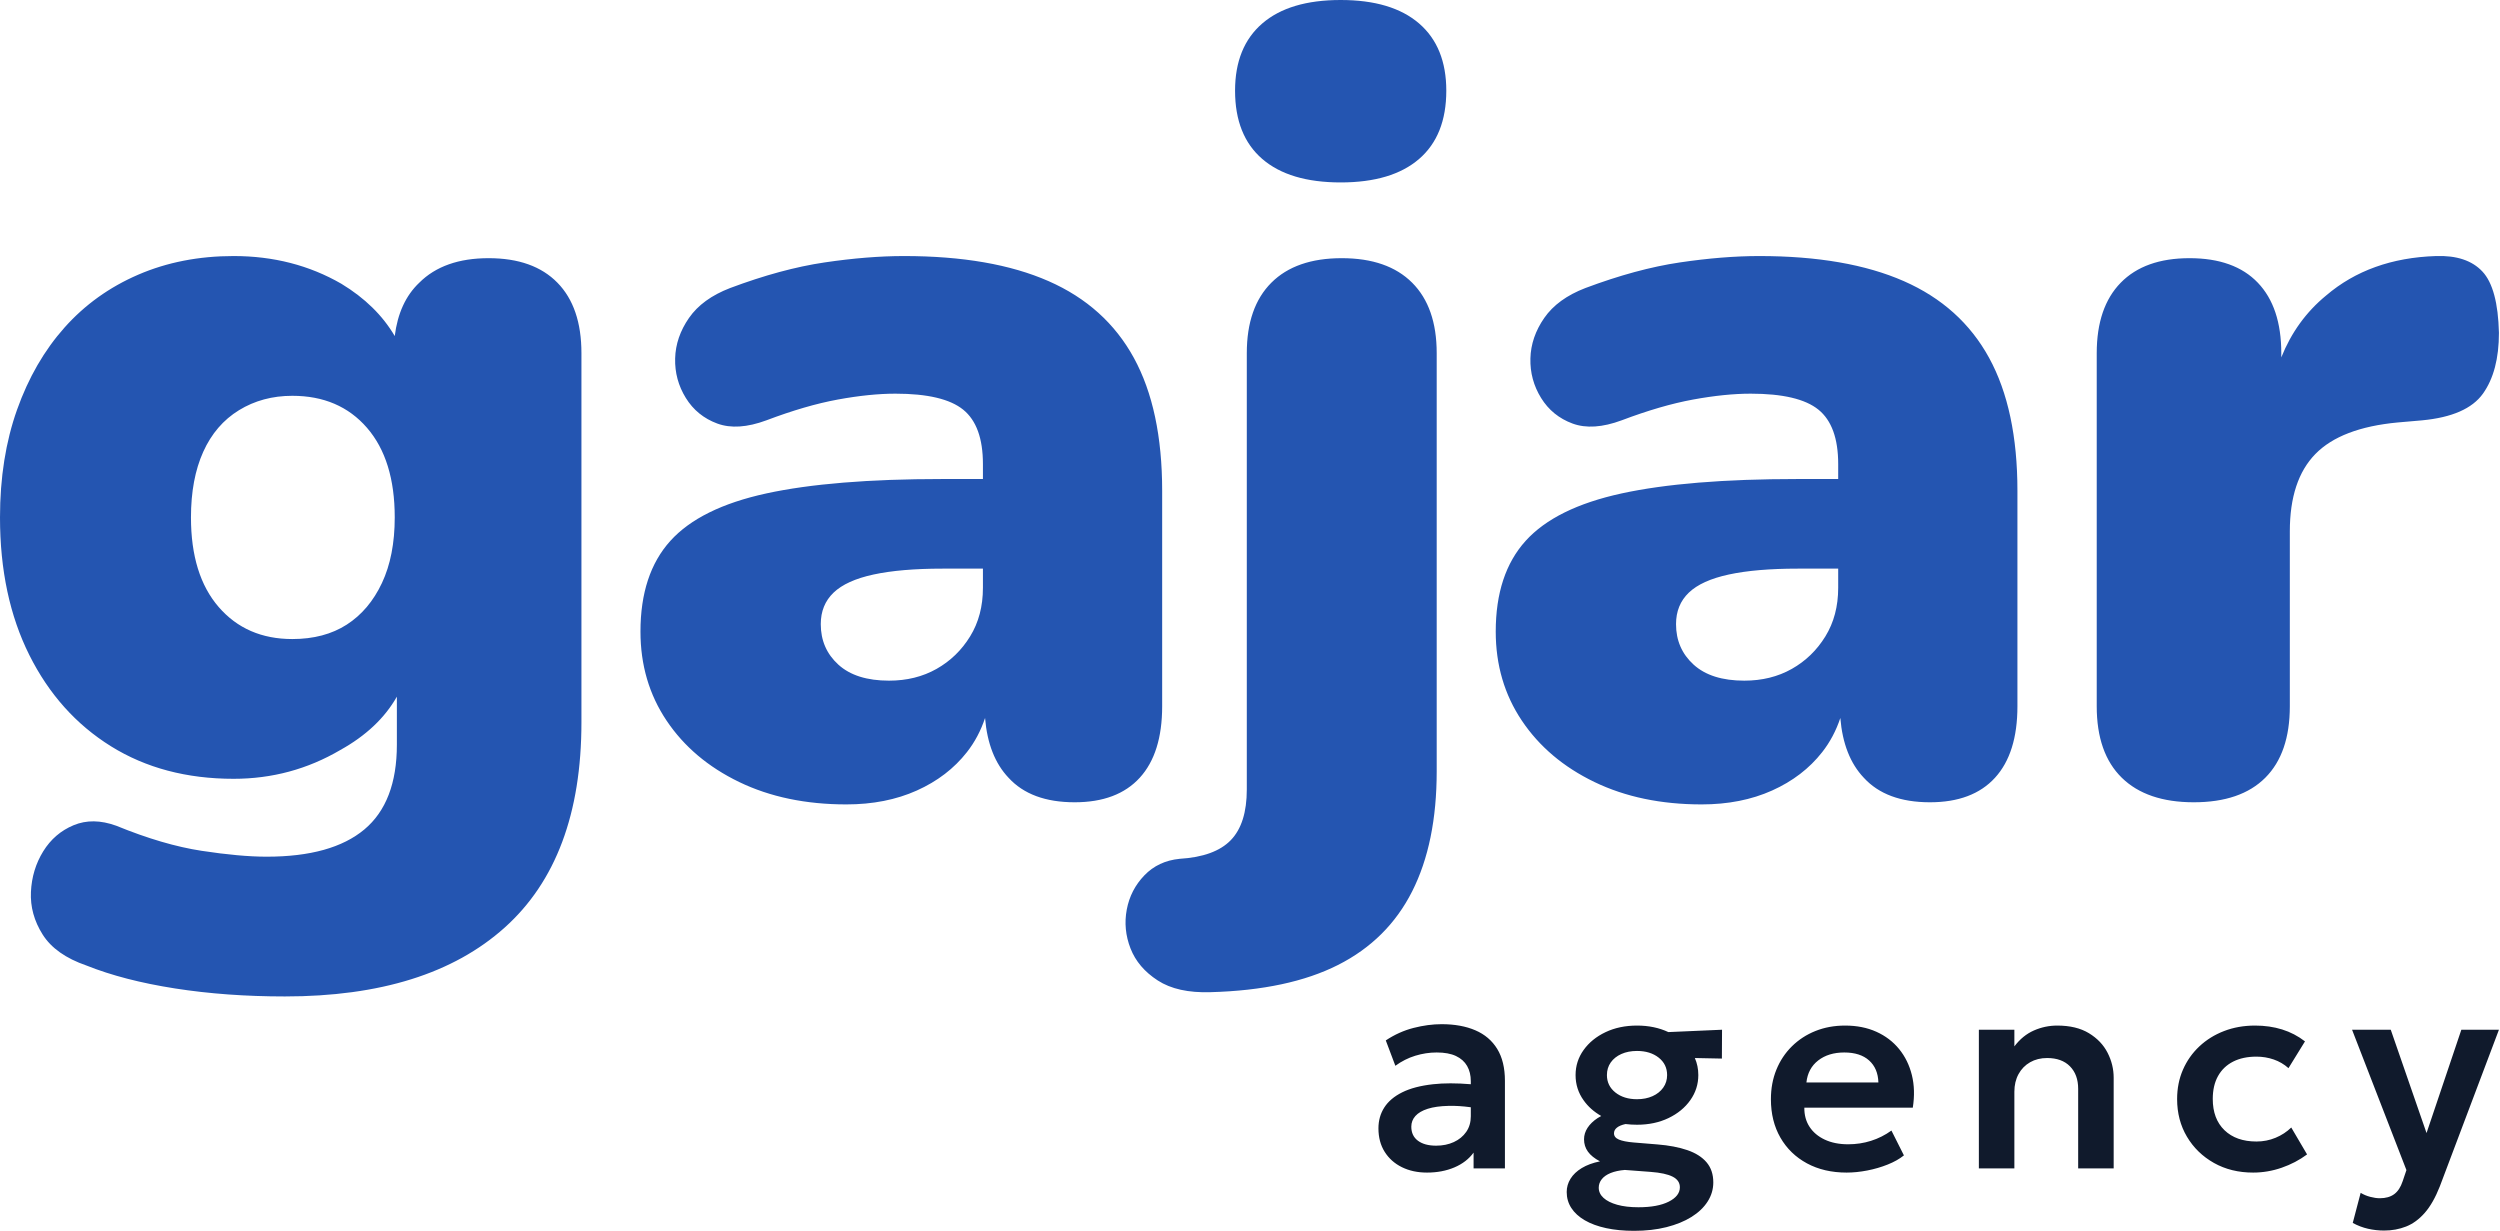
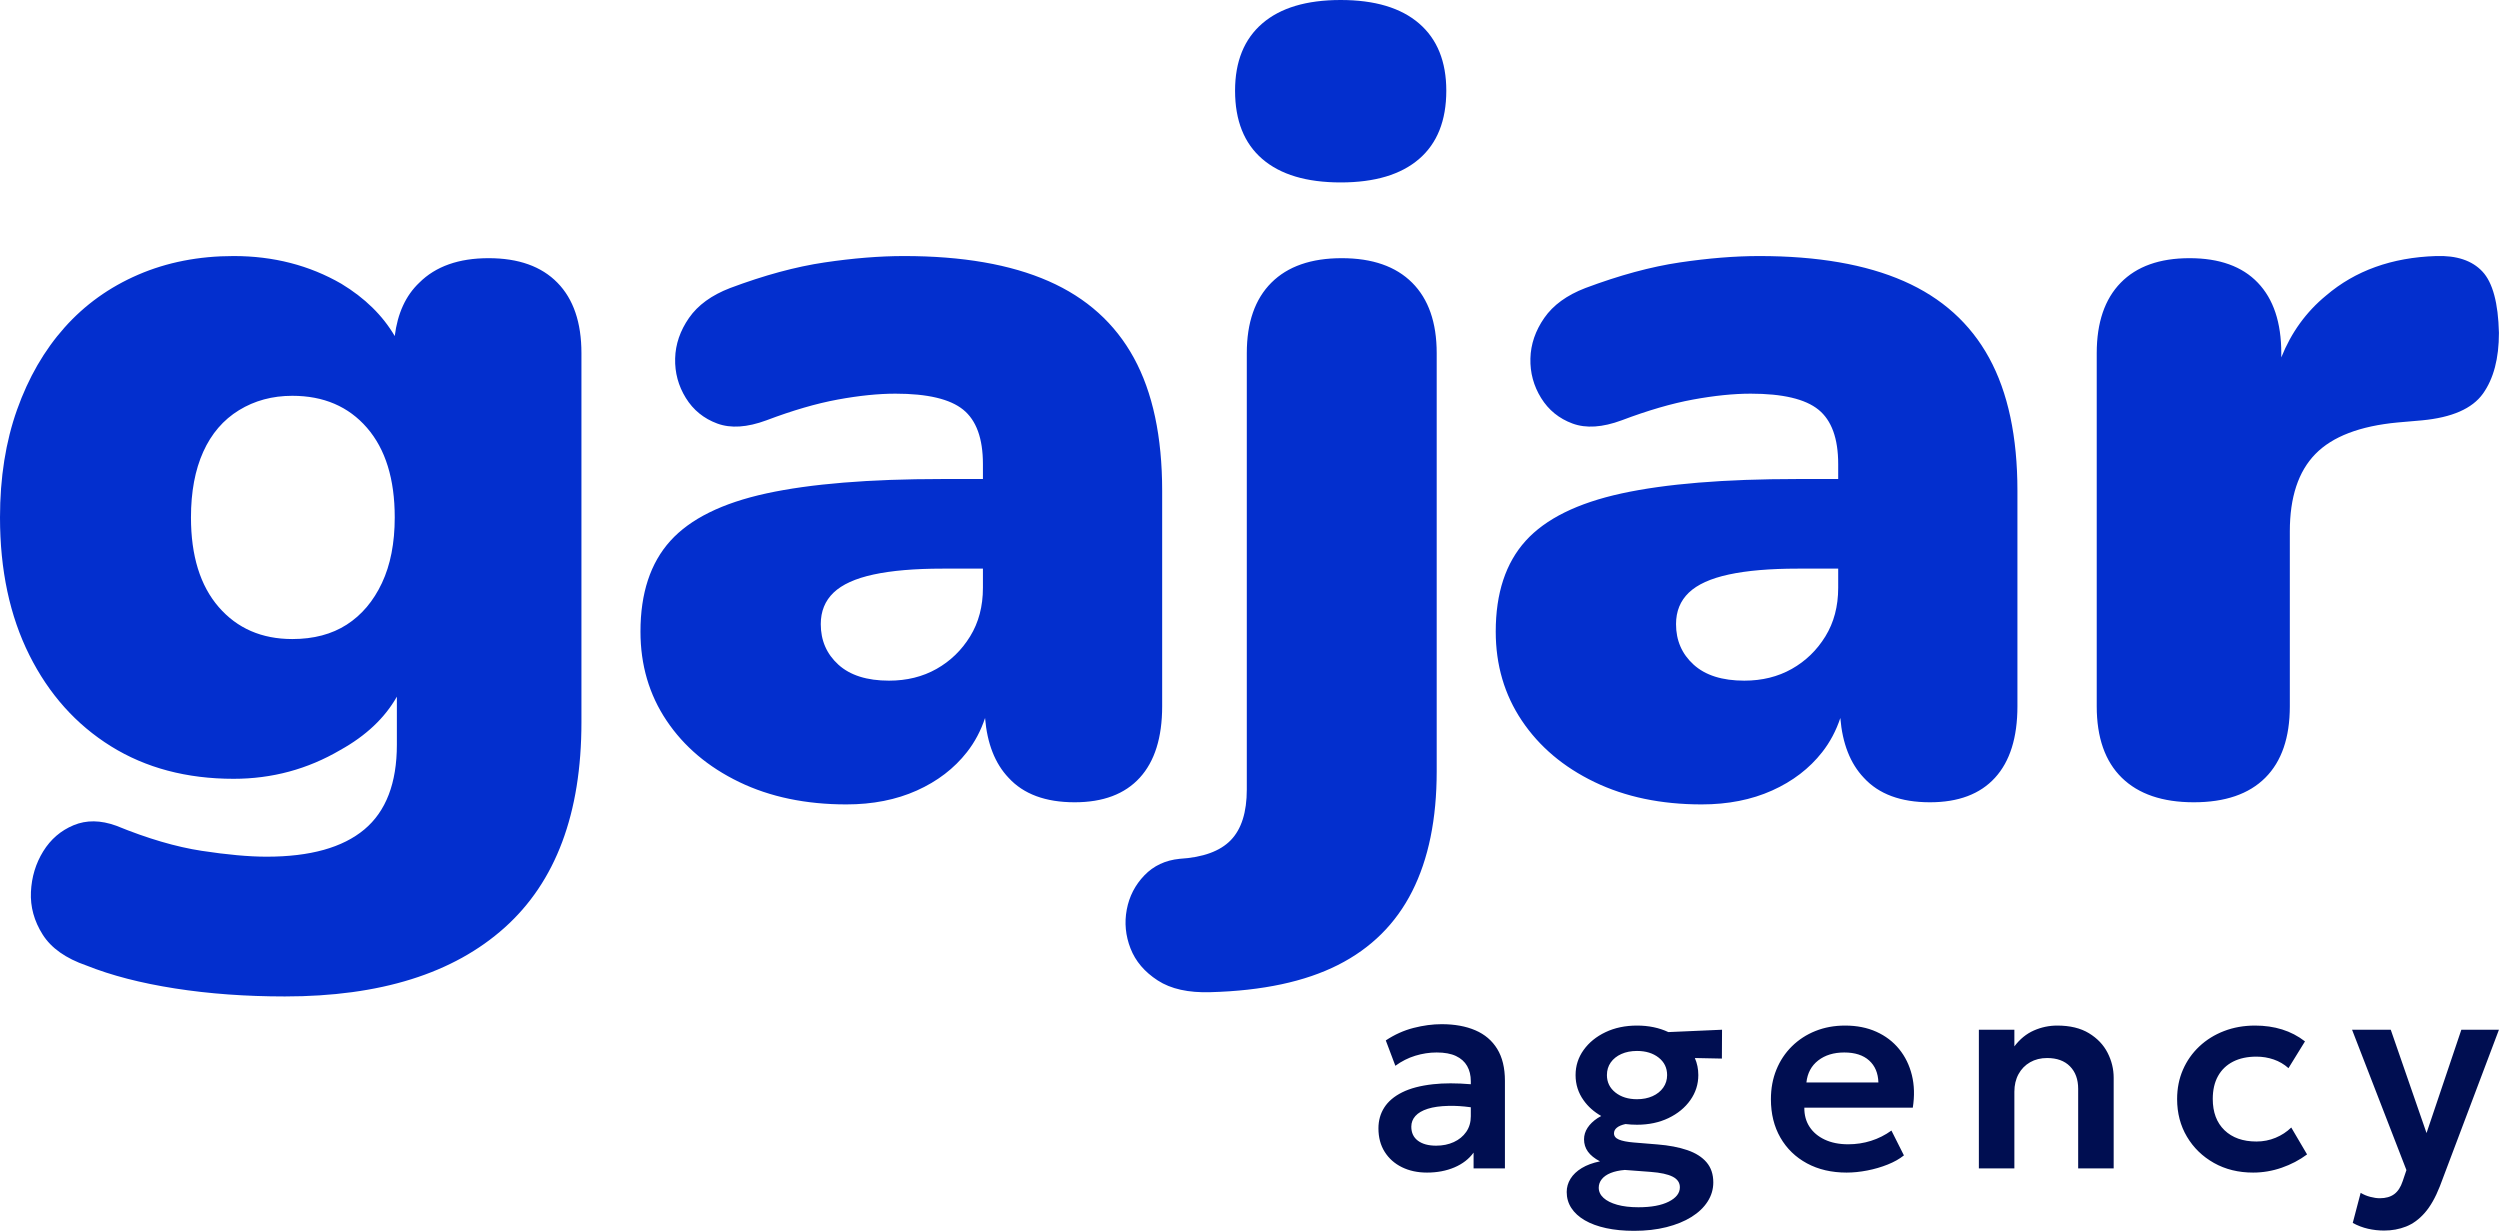
<svg xmlns="http://www.w3.org/2000/svg" viewBox="0 -222.9 703 346">
-   <path fill="#2455B1" d="M80.1 57.3Q63.6 57.3 49.2 55.05Q34.8 52.8 24.3 48.6Q15.6 45.6 12.0 39.9Q8.4 34.2 8.7 27.9Q9.0 21.6 12.15 16.5Q15.3 11.4 20.7 9.15Q26.1 6.9 32.7 9.3Q45.9 14.7 56.7 16.35Q67.5 18.0 75.0 18.0Q93.3 18.0 102.45 10.35Q111.6 2.7 111.6 -13.5V-27.0Q106.5 -18.0 95.7 -12.0Q81.9 -3.9 65.7 -3.9Q45.9 -3.9 31.2 -13.05Q16.5 -22.2 8.25 -38.7Q0.0 -55.2 0.0 -77.4Q0.0 -94.2 4.8 -107.7Q9.6 -121.2 18.15 -130.8Q26.7 -140.4 38.85 -145.65Q51.0 -150.9 65.7 -150.9Q82.5 -150.9 96.0 -143.1Q105.9 -137.1 111 -128.4Q112.2 -138.0 117.9 -143.4Q124.8 -150.3 137.4 -150.3Q150.0 -150.3 156.75 -143.4Q163.5 -136.5 163.5 -123.6V-19.8Q163.5 18.6 141.9 37.95Q120.3 57.3 80.1 57.3ZM82.2 -43.2Q91.2 -43.2 97.5 -47.25Q103.8 -51.3 107.4 -58.95Q111 -66.6 111 -77.4Q111 -93.6 103.2 -102.6Q95.4 -111.6 82.2 -111.6Q73.8 -111.6 67.2 -107.55Q60.6 -103.5 57.15 -95.85Q53.7 -88.2 53.7 -77.4Q53.7 -61.2 61.5 -52.2Q69.3 -43.2 82.2 -43.2ZM238.0 3.3Q220.9 3.3 207.85 -3Q194.8 -9.3 187.45 -20.25Q180.1 -31.2 180.1 -45.3Q180.1 -61.5 188.5 -70.8Q196.9 -80.1 215.5 -84.15Q234.1 -88.2 265.0 -88.2H276.4V-92.4Q276.4 -103.2 270.85 -107.7Q265.3 -112.2 251.8 -112.2Q244.6 -112.2 235.6 -110.55Q226.6 -108.9 215.5 -104.7Q207.4 -101.7 201.7 -103.8Q196.0 -105.9 192.85 -111.0Q189.7 -116.1 189.85 -122.1Q190.0 -128.1 193.75 -133.5Q197.5 -138.9 205.3 -141.9Q219.7 -147.3 231.85 -149.1Q244.0 -150.9 254.2 -150.9Q278.8 -150.9 294.85 -143.85Q310.9 -136.8 318.85 -122.25Q326.8 -107.7 326.8 -84.9V-24.3Q326.8 -11.1 320.5 -4.2Q314.2 2.7 302.2 2.7Q289.9 2.7 283.6 -4.2Q277.9 -10.2 277.0 -21.0Q275.2 -15.6 271.9 -11.4Q266.5 -4.5 257.8 -0.6Q249.1 3.3 238.0 3.3ZM276.4 -63.0H265.0Q253.3 -63.0 245.65 -61.35Q238.0 -59.7 234.4 -56.25Q230.8 -52.8 230.8 -47.4Q230.8 -40.5 235.75 -36.0Q240.7 -31.5 250.0 -31.5Q257.5 -31.5 263.35 -34.8Q269.2 -38.1 272.8 -43.95Q276.4 -49.8 276.4 -57.6ZM340.4 56.1Q331.1 56.4 325.55 52.8Q320.0 49.2 317.9 43.8Q315.8 38.4 316.85 32.85Q317.9 27.3 321.8 23.25Q325.7 19.2 331.7 18.6Q341.6 18.0 346.1 13.35Q350.6 8.7 350.6 -0.9V-123.6Q350.6 -136.5 357.5 -143.4Q364.4 -150.3 377.3 -150.3Q390.2 -150.3 397.1 -143.4Q404.0 -136.5 404.0 -123.6V-6.0Q404.0 14.1 397.1 27.75Q390.2 41.4 376.25 48.45Q362.3 55.5 340.4 56.1ZM377.0 -171.6Q362.6 -171.6 354.95 -178.2Q347.3 -184.8 347.3 -197.4Q347.3 -209.7 354.95 -216.3Q362.6 -222.9 377.0 -222.9Q391.4 -222.9 399.05 -216.3Q406.7 -209.7 406.7 -197.4Q406.7 -184.8 399.05 -178.2Q391.4 -171.6 377.0 -171.6ZM478.5 3.3Q461.4 3.3 448.35 -3Q435.3 -9.3 427.95 -20.25Q420.6 -31.2 420.6 -45.3Q420.6 -61.5 429.0 -70.8Q437.4 -80.1 456.0 -84.15Q474.6 -88.2 505.5 -88.2H516.9V-92.4Q516.9 -103.2 511.35 -107.7Q505.8 -112.2 492.3 -112.2Q485.1 -112.2 476.1 -110.55Q467.1 -108.9 456 -104.7Q447.9 -101.7 442.2 -103.8Q436.5 -105.9 433.35 -111.0Q430.2 -116.1 430.35 -122.1Q430.5 -128.1 434.25 -133.5Q438 -138.9 445.8 -141.9Q460.2 -147.3 472.35 -149.1Q484.5 -150.9 494.7 -150.9Q519.3 -150.9 535.35 -143.85Q551.4 -136.8 559.35 -122.25Q567.3 -107.7 567.3 -84.9V-24.3Q567.3 -11.1 561.0 -4.2Q554.7 2.7 542.7 2.7Q530.4 2.7 524.1 -4.2Q518.4 -10.2 517.5 -21.0Q515.7 -15.6 512.4 -11.4Q507 -4.5 498.3 -0.6Q489.6 3.3 478.5 3.3ZM516.9 -63.0H505.5Q493.8 -63.0 486.15 -61.35Q478.5 -59.7 474.9 -56.25Q471.3 -52.8 471.3 -47.4Q471.3 -40.5 476.25 -36.0Q481.2 -31.5 490.5 -31.5Q498 -31.5 503.85 -34.8Q509.7 -38.1 513.3 -43.95Q516.9 -49.8 516.9 -57.6ZM616.9 2.7Q603.7 2.7 596.65 -4.2Q589.6 -11.1 589.6 -24.3V-123.6Q589.6 -136.5 596.35 -143.4Q603.1 -150.3 615.7 -150.3Q628.3 -150.3 634.9 -143.4Q641.5 -136.5 641.5 -123.6V-122.4Q645.7 -132.9 654.1 -139.8Q666.4 -150.3 685 -150.9Q693.7 -151.2 698.05 -146.55Q702.4 -141.9 702.7 -129.3Q702.7 -118.5 698.2 -112.2Q693.7 -105.9 681.1 -104.7L674.2 -104.1Q658.3 -102.6 651.1 -95.25Q643.9 -87.9 643.9 -73.5V-24.3Q643.9 -11.1 637 -4.2Q630.1 2.7 616.9 2.7Z" />
-   <path fill="#101A2C" d="M401.267 106.83Q397.289 106.83 394.208 105.309Q391.127 103.788 389.372 100.999Q387.617 98.211 387.617 94.389Q387.617 91.113 389.255 88.539Q390.893 85.965 394.286 84.269Q397.679 82.572 402.983 81.987Q407.546 81.48 413.591 81.987V81.129Q413.591 78.672 412.557 76.858Q411.524 75.045 409.418 74.05Q407.312 73.056 403.997 73.056Q400.955 73.056 397.971 73.972Q394.988 74.889 392.375 76.8L389.684 69.663Q393.389 67.206 397.484 66.153Q401.579 65.1 405.401 65.1Q410.861 65.1 414.858 66.816Q418.856 68.532 421.02 72.061Q423.185 75.591 423.185 81.012V105.66H414.371V101.214Q412.421 103.905 408.989 105.368Q405.557 106.83 401.267 106.83ZM413.591 88.461Q410.12 87.993 407.351 88.071Q403.802 88.149 401.481 88.89Q399.161 89.631 398.01 90.918Q396.86 92.205 396.86 93.921Q396.86 96.495 398.732 97.88Q400.604 99.264 403.841 99.264Q406.61 99.264 408.813 98.25Q411.017 97.236 412.304 95.383Q413.591 93.531 413.591 90.996ZM459.51 123.21Q455.142 123.21 451.632 122.45Q448.122 121.689 445.645 120.246Q443.169 118.803 441.862 116.794Q440.556 114.786 440.556 112.29Q440.556 110.301 441.628 108.566Q442.701 106.83 444.787 105.562Q446.874 104.295 449.916 103.671Q447.615 102.462 446.523 100.941Q445.431 99.42 445.431 97.47Q445.431 95.754 446.425 94.233Q447.42 92.712 449.253 91.503Q449.721 91.191 450.267 90.918Q447.186 89.163 445.314 86.511Q443.052 83.352 443.052 79.413Q443.052 75.513 445.314 72.354Q447.576 69.195 451.476 67.343Q455.376 65.49 460.329 65.49Q465.243 65.49 469.143 67.323L484.236 66.66L484.197 74.772L476.592 74.616Q477.567 76.839 477.567 79.413Q477.567 83.274 475.324 86.453Q473.082 89.631 469.182 91.503Q465.282 93.375 460.329 93.375Q458.652 93.375 457.092 93.18Q455.493 93.531 454.674 94.194Q453.855 94.857 453.855 95.793Q453.855 96.963 455.239 97.548Q456.624 98.133 459.393 98.367L466.062 98.913Q470.937 99.303 474.466 100.512Q477.996 101.721 479.887 103.944Q481.779 106.167 481.779 109.599Q481.779 112.485 480.18 114.981Q478.581 117.477 475.636 119.31Q472.692 121.143 468.597 122.177Q464.502 123.21 459.51 123.21ZM460.719 116.58Q466.14 116.58 469.26 115Q472.38 113.421 472.38 110.964Q472.38 109.014 470.352 107.981Q468.324 106.947 464.151 106.635L456.897 106.089Q454.557 106.284 452.919 106.947Q451.281 107.61 450.423 108.683Q449.565 109.755 449.565 111.081Q449.565 112.719 450.91 113.947Q452.256 115.176 454.752 115.878Q457.248 116.58 460.719 116.58ZM460.329 86.199Q462.786 86.199 464.697 85.341Q466.608 84.483 467.7 82.942Q468.792 81.402 468.792 79.413Q468.792 76.371 466.413 74.499Q464.034 72.627 460.329 72.627Q457.833 72.627 455.922 73.485Q454.011 74.343 452.938 75.864Q451.866 77.385 451.866 79.413Q451.866 82.416 454.245 84.308Q456.624 86.199 460.329 86.199ZM519.274 106.83Q512.917 106.83 508.12 104.237Q503.323 101.643 500.651 97.002Q497.98 92.361 497.98 86.199Q497.98 81.675 499.52 77.892Q501.061 74.109 503.888 71.32Q506.716 68.532 510.518 67.011Q514.321 65.49 518.845 65.49Q523.759 65.49 527.62 67.225Q531.481 68.961 534.035 72.1Q536.59 75.24 537.623 79.433Q538.657 83.625 537.877 88.578H507.379Q507.34 91.659 508.841 93.96Q510.343 96.261 513.131 97.567Q515.92 98.874 519.703 98.874Q523.057 98.874 526.138 97.899Q529.219 96.924 531.871 95.013L535.381 101.994Q533.548 103.476 530.818 104.568Q528.088 105.66 525.065 106.245Q522.043 106.83 519.274 106.83ZM507.964 81.48H528.205Q528.088 77.541 525.592 75.298Q523.096 73.056 518.611 73.056Q514.165 73.056 511.279 75.298Q508.393 77.541 507.964 81.48ZM556.457 105.66V66.66H566.441V71.34Q568.781 68.259 571.92 66.874Q575.06 65.49 578.492 65.49Q583.874 65.49 587.403 67.635Q590.933 69.78 592.649 73.134Q594.365 76.488 594.365 80.154V105.66H584.381V83.274Q584.381 79.296 582.08 76.956Q579.779 74.616 575.645 74.616Q572.954 74.616 570.867 75.805Q568.781 76.995 567.611 79.14Q566.441 81.285 566.441 84.093V105.66ZM633.576 106.83Q627.375 106.83 622.558 104.119Q617.742 101.409 614.973 96.748Q612.204 92.088 612.204 86.16Q612.204 81.675 613.842 77.911Q615.48 74.148 618.444 71.359Q621.408 68.571 625.405 67.03Q629.403 65.49 634.122 65.49Q638.217 65.49 641.727 66.582Q645.237 67.674 648.162 69.936L643.521 77.463Q641.688 75.825 639.367 75.025Q637.047 74.226 634.512 74.226Q630.69 74.226 627.94 75.63Q625.191 77.034 623.709 79.686Q622.227 82.338 622.227 86.121Q622.227 91.737 625.522 94.915Q628.818 98.094 634.512 98.094Q637.359 98.094 639.894 97.041Q642.429 95.988 644.301 94.155L648.747 101.721Q645.549 104.1 641.61 105.465Q637.671 106.83 633.576 106.83ZM670.408 123.132Q668.107 123.132 665.884 122.625Q663.661 122.118 661.594 120.987L663.817 112.524Q665.026 113.265 666.508 113.655Q667.99 114.045 669.199 114.045Q671.695 114.045 673.255 112.894Q674.815 111.744 675.634 109.248L676.687 106.128L661.399 66.66H672.28L682.342 95.715L692.131 66.66H702.7L686.086 110.691Q684.214 115.449 681.835 118.16Q679.456 120.87 676.589 122.001Q673.723 123.132 670.408 123.132Z" />
+   <path fill="#032FCE" d="M80.1 57.3Q63.6 57.3 49.2 55.05Q34.8 52.8 24.3 48.6Q15.6 45.6 12.0 39.9Q8.4 34.2 8.7 27.9Q9.0 21.6 12.15 16.5Q15.3 11.4 20.7 9.15Q26.1 6.9 32.7 9.3Q45.9 14.7 56.7 16.35Q67.5 18.0 75.0 18.0Q93.3 18.0 102.45 10.35Q111.6 2.7 111.6 -13.5V-27.0Q106.5 -18.0 95.7 -12.0Q81.9 -3.9 65.7 -3.9Q45.9 -3.9 31.2 -13.05Q16.5 -22.2 8.25 -38.7Q0.0 -55.2 0.0 -77.4Q0.0 -94.2 4.8 -107.7Q9.6 -121.2 18.15 -130.8Q26.7 -140.4 38.85 -145.65Q51.0 -150.9 65.7 -150.9Q82.5 -150.9 96.0 -143.1Q105.9 -137.1 111 -128.4Q112.2 -138.0 117.9 -143.4Q124.8 -150.3 137.4 -150.3Q150.0 -150.3 156.75 -143.4Q163.5 -136.5 163.5 -123.6V-19.8Q163.5 18.6 141.9 37.95Q120.3 57.3 80.1 57.3ZM82.2 -43.2Q91.2 -43.2 97.5 -47.25Q103.8 -51.3 107.4 -58.95Q111 -66.6 111 -77.4Q111 -93.6 103.2 -102.6Q95.4 -111.6 82.2 -111.6Q73.8 -111.6 67.2 -107.55Q60.6 -103.5 57.15 -95.85Q53.7 -88.2 53.7 -77.4Q53.7 -61.2 61.5 -52.2Q69.3 -43.2 82.2 -43.2ZM238.0 3.3Q220.9 3.3 207.85 -3Q194.8 -9.3 187.45 -20.25Q180.1 -31.2 180.1 -45.3Q180.1 -61.5 188.5 -70.8Q196.9 -80.1 215.5 -84.15Q234.1 -88.2 265.0 -88.2H276.4V-92.4Q276.4 -103.2 270.85 -107.7Q265.3 -112.2 251.8 -112.2Q244.6 -112.2 235.6 -110.55Q226.6 -108.9 215.5 -104.7Q207.4 -101.7 201.7 -103.8Q196.0 -105.9 192.85 -111.0Q189.7 -116.1 189.85 -122.1Q190.0 -128.1 193.75 -133.5Q197.5 -138.9 205.3 -141.9Q219.7 -147.3 231.85 -149.1Q244.0 -150.9 254.2 -150.9Q278.8 -150.9 294.85 -143.85Q310.9 -136.8 318.85 -122.25Q326.8 -107.7 326.8 -84.9V-24.3Q326.8 -11.1 320.5 -4.2Q314.2 2.7 302.2 2.7Q289.9 2.7 283.6 -4.2Q277.9 -10.2 277.0 -21.0Q275.2 -15.6 271.9 -11.4Q266.5 -4.5 257.8 -0.6Q249.1 3.3 238.0 3.3ZM276.4 -63.0H265.0Q253.3 -63.0 245.65 -61.35Q238.0 -59.7 234.4 -56.25Q230.8 -52.8 230.8 -47.4Q230.8 -40.5 235.75 -36.0Q240.7 -31.5 250.0 -31.5Q257.5 -31.5 263.35 -34.8Q269.2 -38.1 272.8 -43.95Q276.4 -49.8 276.4 -57.6ZM340.4 56.1Q331.1 56.4 325.55 52.8Q320.0 49.2 317.9 43.8Q315.8 38.4 316.85 32.85Q317.9 27.3 321.8 23.25Q325.7 19.2 331.7 18.6Q341.6 18.0 346.1 13.35Q350.6 8.7 350.6 -0.9V-123.6Q350.6 -136.5 357.5 -143.4Q364.4 -150.3 377.3 -150.3Q390.2 -150.3 397.1 -143.4Q404.0 -136.5 404.0 -123.6V-6.0Q404.0 14.1 397.1 27.75Q390.2 41.4 376.25 48.45Q362.3 55.5 340.4 56.1ZM377.0 -171.6Q362.6 -171.6 354.95 -178.2Q347.3 -184.8 347.3 -197.4Q347.3 -209.7 354.95 -216.3Q362.6 -222.9 377.0 -222.9Q391.4 -222.9 399.05 -216.3Q406.7 -209.7 406.7 -197.4Q406.7 -184.8 399.05 -178.2Q391.4 -171.6 377.0 -171.6ZM478.5 3.3Q461.4 3.3 448.35 -3Q435.3 -9.3 427.95 -20.25Q420.6 -31.2 420.6 -45.3Q420.6 -61.5 429.0 -70.8Q437.4 -80.1 456.0 -84.15Q474.6 -88.2 505.5 -88.2H516.9V-92.4Q516.9 -103.2 511.35 -107.7Q505.8 -112.2 492.3 -112.2Q485.1 -112.2 476.1 -110.55Q467.1 -108.9 456 -104.7Q447.9 -101.7 442.2 -103.8Q436.5 -105.9 433.35 -111.0Q430.2 -116.1 430.35 -122.1Q430.5 -128.1 434.25 -133.5Q438 -138.9 445.8 -141.9Q460.2 -147.3 472.35 -149.1Q484.5 -150.9 494.7 -150.9Q519.3 -150.9 535.35 -143.85Q551.4 -136.8 559.35 -122.25Q567.3 -107.7 567.3 -84.9V-24.3Q567.3 -11.1 561.0 -4.2Q554.7 2.7 542.7 2.7Q530.4 2.7 524.1 -4.2Q518.4 -10.2 517.5 -21.0Q515.7 -15.6 512.4 -11.4Q507 -4.5 498.3 -0.6Q489.6 3.3 478.5 3.3ZM516.9 -63.0H505.5Q493.8 -63.0 486.15 -61.35Q478.5 -59.7 474.9 -56.25Q471.3 -52.8 471.3 -47.4Q471.3 -40.5 476.25 -36.0Q481.2 -31.5 490.5 -31.5Q498 -31.5 503.85 -34.8Q509.7 -38.1 513.3 -43.95Q516.9 -49.8 516.9 -57.6ZM616.9 2.7Q603.7 2.7 596.65 -4.2Q589.6 -11.1 589.6 -24.3V-123.6Q589.6 -136.5 596.35 -143.4Q603.1 -150.3 615.7 -150.3Q628.3 -150.3 634.9 -143.4Q641.5 -136.5 641.5 -123.6V-122.4Q645.7 -132.9 654.1 -139.8Q666.4 -150.3 685 -150.9Q693.7 -151.2 698.05 -146.55Q702.4 -141.9 702.7 -129.3Q702.7 -118.5 698.2 -112.2Q693.7 -105.9 681.1 -104.7L674.2 -104.1Q658.3 -102.6 651.1 -95.25Q643.9 -87.9 643.9 -73.5V-24.3Q643.9 -11.1 637 -4.2Q630.1 2.7 616.9 2.7Z" />
+   <path fill="#000E51" d="M401.267 106.83Q397.289 106.83 394.208 105.309Q391.127 103.788 389.372 100.999Q387.617 98.211 387.617 94.389Q387.617 91.113 389.255 88.539Q390.893 85.965 394.286 84.269Q397.679 82.572 402.983 81.987Q407.546 81.48 413.591 81.987V81.129Q413.591 78.672 412.557 76.858Q411.524 75.045 409.418 74.05Q407.312 73.056 403.997 73.056Q400.955 73.056 397.971 73.972Q394.988 74.889 392.375 76.8L389.684 69.663Q393.389 67.206 397.484 66.153Q401.579 65.1 405.401 65.1Q410.861 65.1 414.858 66.816Q418.856 68.532 421.02 72.061Q423.185 75.591 423.185 81.012V105.66H414.371V101.214Q412.421 103.905 408.989 105.368Q405.557 106.83 401.267 106.83ZM413.591 88.461Q410.12 87.993 407.351 88.071Q403.802 88.149 401.481 88.89Q399.161 89.631 398.01 90.918Q396.86 92.205 396.86 93.921Q396.86 96.495 398.732 97.88Q400.604 99.264 403.841 99.264Q406.61 99.264 408.813 98.25Q411.017 97.236 412.304 95.383Q413.591 93.531 413.591 90.996ZM459.51 123.21Q455.142 123.21 451.632 122.45Q448.122 121.689 445.645 120.246Q443.169 118.803 441.862 116.794Q440.556 114.786 440.556 112.29Q440.556 110.301 441.628 108.566Q442.701 106.83 444.787 105.562Q446.874 104.295 449.916 103.671Q447.615 102.462 446.523 100.941Q445.431 99.42 445.431 97.47Q445.431 95.754 446.425 94.233Q447.42 92.712 449.253 91.503Q449.721 91.191 450.267 90.918Q447.186 89.163 445.314 86.511Q443.052 83.352 443.052 79.413Q443.052 75.513 445.314 72.354Q447.576 69.195 451.476 67.343Q455.376 65.49 460.329 65.49Q465.243 65.49 469.143 67.323L484.236 66.66L484.197 74.772L476.592 74.616Q477.567 76.839 477.567 79.413Q477.567 83.274 475.324 86.453Q473.082 89.631 469.182 91.503Q465.282 93.375 460.329 93.375Q458.652 93.375 457.092 93.18Q455.493 93.531 454.674 94.194Q453.855 94.857 453.855 95.793Q453.855 96.963 455.239 97.548Q456.624 98.133 459.393 98.367L466.062 98.913Q470.937 99.303 474.466 100.512Q477.996 101.721 479.887 103.944Q481.779 106.167 481.779 109.599Q481.779 112.485 480.18 114.981Q478.581 117.477 475.636 119.31Q472.692 121.143 468.597 122.177Q464.502 123.21 459.51 123.21ZM460.719 116.58Q466.14 116.58 469.26 115Q472.38 113.421 472.38 110.964Q472.38 109.014 470.352 107.981Q468.324 106.947 464.151 106.635L456.897 106.089Q454.557 106.284 452.919 106.947Q451.281 107.61 450.423 108.683Q449.565 109.755 449.565 111.081Q449.565 112.719 450.91 113.947Q452.256 115.176 454.752 115.878Q457.248 116.58 460.719 116.58ZM460.329 86.199Q462.786 86.199 464.697 85.341Q466.608 84.483 467.7 82.942Q468.792 81.402 468.792 79.413Q468.792 76.371 466.413 74.499Q464.034 72.627 460.329 72.627Q457.833 72.627 455.922 73.485Q454.011 74.343 452.938 75.864Q451.866 77.385 451.866 79.413Q451.866 82.416 454.245 84.308Q456.624 86.199 460.329 86.199ZM519.274 106.83Q512.917 106.83 508.12 104.237Q503.323 101.643 500.651 97.002Q497.98 92.361 497.98 86.199Q497.98 81.675 499.52 77.892Q501.061 74.109 503.888 71.32Q506.716 68.532 510.518 67.011Q514.321 65.49 518.845 65.49Q523.759 65.49 527.62 67.225Q531.481 68.961 534.035 72.1Q536.59 75.24 537.623 79.433Q538.657 83.625 537.877 88.578H507.379Q507.34 91.659 508.841 93.96Q510.343 96.261 513.131 97.567Q515.92 98.874 519.703 98.874Q523.057 98.874 526.138 97.899Q529.219 96.924 531.871 95.013L535.381 101.994Q533.548 103.476 530.818 104.568Q528.088 105.66 525.065 106.245Q522.043 106.83 519.274 106.83ZM507.964 81.48H528.205Q528.088 77.541 525.592 75.298Q523.096 73.056 518.611 73.056Q514.165 73.056 511.279 75.298Q508.393 77.541 507.964 81.48ZM556.457 105.66V66.66H566.441V71.34Q568.781 68.259 571.92 66.874Q575.06 65.49 578.492 65.49Q583.874 65.49 587.403 67.635Q590.933 69.78 592.649 73.134Q594.365 76.488 594.365 80.154V105.66H584.381V83.274Q584.381 79.296 582.08 76.956Q579.779 74.616 575.645 74.616Q572.954 74.616 570.867 75.805Q568.781 76.995 567.611 79.14Q566.441 81.285 566.441 84.093V105.66ZM633.576 106.83Q627.375 106.83 622.558 104.119Q617.742 101.409 614.973 96.748Q612.204 92.088 612.204 86.16Q612.204 81.675 613.842 77.911Q615.48 74.148 618.444 71.359Q621.408 68.571 625.405 67.03Q629.403 65.49 634.122 65.49Q638.217 65.49 641.727 66.582Q645.237 67.674 648.162 69.936L643.521 77.463Q641.688 75.825 639.367 75.025Q637.047 74.226 634.512 74.226Q630.69 74.226 627.94 75.63Q625.191 77.034 623.709 79.686Q622.227 82.338 622.227 86.121Q622.227 91.737 625.522 94.915Q628.818 98.094 634.512 98.094Q637.359 98.094 639.894 97.041Q642.429 95.988 644.301 94.155L648.747 101.721Q645.549 104.1 641.61 105.465Q637.671 106.83 633.576 106.83ZM670.408 123.132Q668.107 123.132 665.884 122.625Q663.661 122.118 661.594 120.987L663.817 112.524Q665.026 113.265 666.508 113.655Q667.99 114.045 669.199 114.045Q671.695 114.045 673.255 112.894Q674.815 111.744 675.634 109.248L676.687 106.128L661.399 66.66H672.28L682.342 95.715L692.131 66.66H702.7L686.086 110.691Q684.214 115.449 681.835 118.16Q679.456 120.87 676.589 122.001Q673.723 123.132 670.408 123.132Z" />
</svg>
